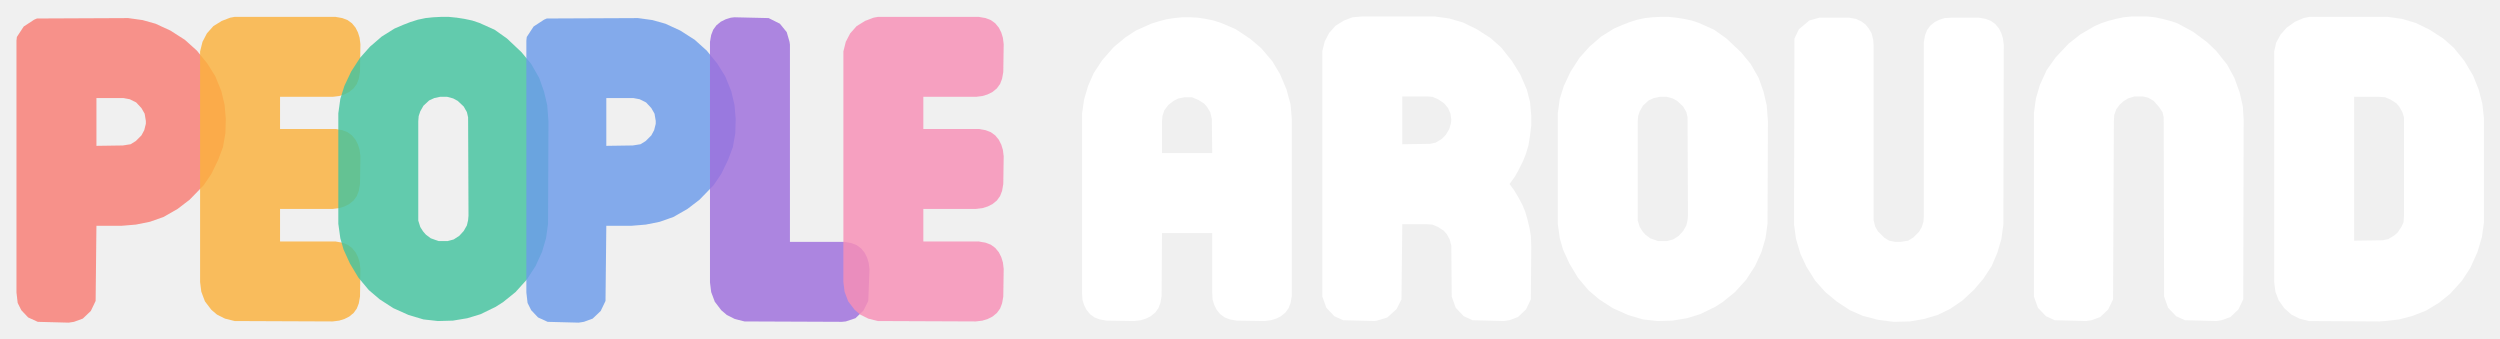
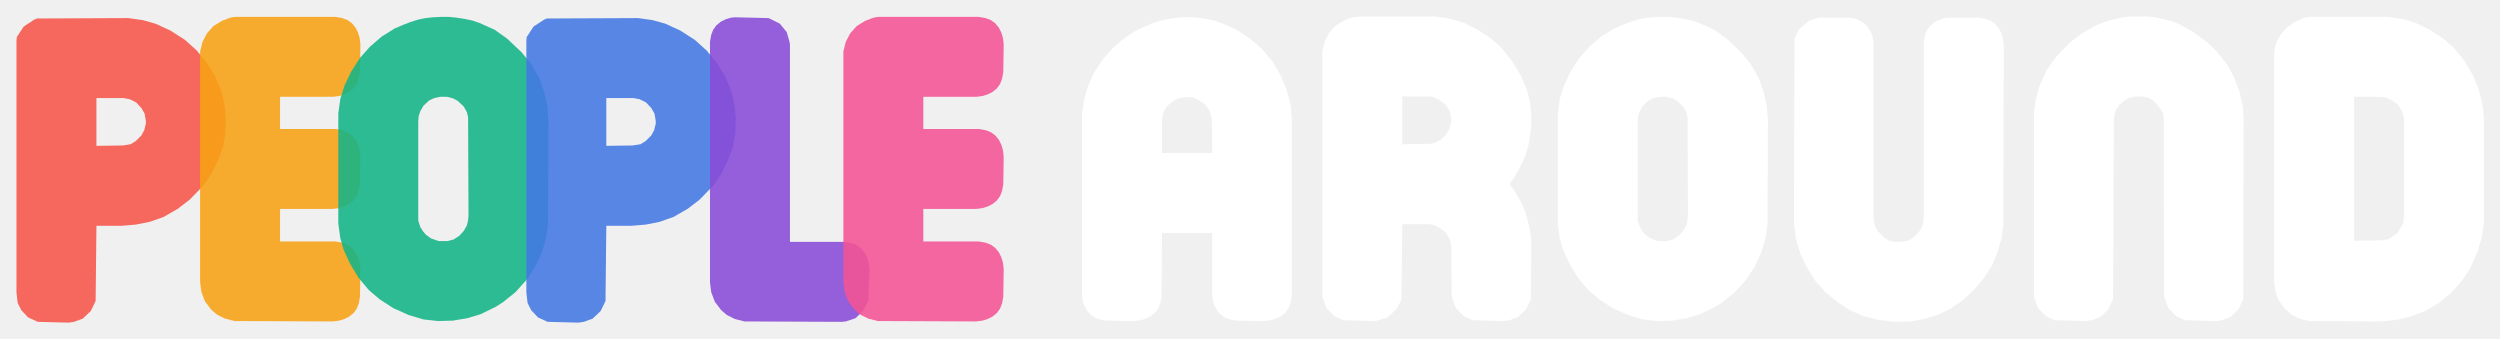
<svg xmlns="http://www.w3.org/2000/svg" viewBox="-3 -771 6222 842" role="img" aria-label="Peoplearound">
-   <path fill="#F97C74" fill-opacity="0.82" d="M89 -725L316 -726L352 -721L384 -712L421 -695L457 -672L487 -645L513 -613L533 -581L548 -544L556 -510L559 -475L558 -439L552 -405L540 -373L523 -338L504 -310L469 -274L439 -251L404 -231L370 -219L335 -212L299 -209L237 -209L235 -22L223 3L203 22L181 30L168 32L91 30L67 19L50 1L41 -17L38 -43L38 -57L38 -670L39 -679L56 -705L82 -722ZM303 -409L322 -412L335 -420L349 -434L356 -447L360 -463L360 -470L357 -488L349 -502L336 -516L320 -524L304 -527L237 -527L237 -408Z" />
-   <path fill="#FBB13C" fill-opacity="0.82" d="M581 -729L832 -729L849 -726L862 -721L873 -713L882 -702L888 -690L892 -677L894 -661L893 -592L890 -575L885 -562L877 -551L866 -542L854 -536L841 -532L825 -530L694 -530L694 -450L832 -450L849 -447L862 -442L873 -434L882 -423L888 -411L892 -398L894 -382L893 -313L890 -296L885 -283L877 -272L866 -263L854 -257L841 -253L825 -251L694 -251L694 -170L832 -170L849 -167L862 -162L873 -154L882 -143L888 -131L892 -118L894 -102L893 -33L890 -16L885 -3L877 8L866 17L854 23L841 27L825 29L581 28L557 22L537 12L523 0L507 -21L498 -45L495 -69L495 -643L501 -667L512 -688L528 -706L549 -719L570 -727Z" />
-   <path fill="#43C39E" fill-opacity="0.82" d="M1230 -7L1193 11L1160 21L1124 27L1087 28L1051 24L1014 13L976 -4L942 -26L915 -49L889 -80L868 -115L852 -150L844 -178L839 -214L839 -234L839 -489L844 -525L854 -557L871 -593L893 -627L918 -655L947 -680L979 -700L1000 -709L1018 -716L1037 -722L1056 -726L1075 -728L1095 -729L1114 -729L1134 -727L1153 -724L1172 -720L1190 -714L1228 -697L1259 -675L1295 -641L1319 -612L1339 -577L1351 -543L1359 -509L1362 -469L1361 -214L1356 -178L1346 -144L1330 -109L1308 -75L1280 -44L1249 -19ZM1089 -171L1111 -171L1126 -175L1140 -184L1151 -196L1159 -210L1162 -223L1163 -234L1162 -479L1159 -492L1151 -506L1136 -520L1125 -526L1110 -530L1092 -530L1078 -527L1065 -521L1051 -508L1043 -494L1039 -482L1038 -469L1038 -222L1043 -206L1050 -195L1057 -187L1069 -178L1083 -173Z" />
-   <path fill="#6B9BEA" fill-opacity="0.82" d="M1358 -725L1585 -726L1621 -721L1653 -712L1690 -695L1726 -672L1756 -645L1782 -613L1802 -581L1817 -544L1825 -510L1828 -475L1827 -439L1821 -405L1809 -373L1792 -338L1773 -310L1738 -274L1708 -251L1673 -231L1639 -219L1604 -212L1568 -209L1506 -209L1504 -22L1492 3L1472 22L1450 30L1437 32L1360 30L1336 19L1319 1L1310 -17L1307 -43L1307 -57L1307 -670L1308 -679L1325 -705L1351 -722ZM1572 -409L1591 -412L1604 -420L1618 -434L1625 -447L1629 -463L1629 -470L1626 -488L1618 -502L1605 -516L1589 -524L1573 -527L1506 -527L1506 -408Z" />
-   <path fill="#9D6EDC" fill-opacity="0.82" d="M1825 -728L1910 -726L1938 -712L1955 -691L1962 -667L1963 -660L1963 -169L2099 -169L2116 -166L2129 -161L2140 -153L2149 -142L2155 -130L2159 -117L2161 -101L2158 -22L2146 2L2126 21L2102 29L2092 30L1850 29L1826 23L1806 13L1792 1L1776 -20L1767 -44L1764 -68L1764 -667L1767 -684L1772 -697L1780 -708L1791 -717L1803 -723L1816 -727Z" />
-   <path fill="#F78FB5" fill-opacity="0.82" d="M2182 -729L2433 -729L2450 -726L2463 -721L2474 -713L2483 -702L2489 -690L2493 -677L2495 -661L2494 -592L2491 -575L2486 -562L2478 -551L2467 -542L2455 -536L2442 -532L2426 -530L2295 -530L2295 -450L2433 -450L2450 -447L2463 -442L2474 -434L2483 -423L2489 -411L2493 -398L2495 -382L2494 -313L2491 -296L2486 -283L2478 -272L2467 -263L2455 -257L2442 -253L2426 -251L2295 -251L2295 -170L2433 -170L2450 -167L2463 -162L2474 -154L2483 -143L2489 -131L2493 -118L2495 -102L2494 -33L2491 -16L2486 -3L2478 8L2467 17L2455 23L2442 27L2426 29L2182 28L2158 22L2138 12L2124 0L2108 -21L2099 -45L2096 -69L2096 -643L2102 -667L2113 -688L2129 -706L2150 -719L2171 -727Z" />
+   <path fill="#F7554A" fill-opacity="0.88" d="M89 -725L316 -726L352 -721L384 -712L421 -695L457 -672L487 -645L513 -613L533 -581L548 -544L556 -510L559 -475L558 -439L552 -405L540 -373L523 -338L504 -310L469 -274L439 -251L404 -231L370 -219L335 -212L299 -209L237 -209L235 -22L223 3L203 22L181 30L168 32L91 30L67 19L50 1L41 -17L38 -43L38 -57L38 -670L39 -679L56 -705L82 -722ZM303 -409L322 -412L335 -420L349 -434L356 -447L360 -463L360 -470L357 -488L349 -502L336 -516L320 -524L304 -527L237 -527L237 -408Z" />
+   <path fill="#F9A215" fill-opacity="0.88" d="M581 -729L832 -729L849 -726L862 -721L873 -713L882 -702L888 -690L892 -677L894 -661L893 -592L890 -575L885 -562L877 -551L866 -542L854 -536L841 -532L825 -530L694 -530L694 -450L832 -450L849 -447L862 -442L873 -434L882 -423L888 -411L892 -398L894 -382L893 -313L890 -296L885 -283L877 -272L866 -263L854 -257L841 -253L825 -251L694 -251L694 -170L832 -170L849 -167L862 -162L873 -154L882 -143L888 -131L892 -118L894 -102L893 -33L890 -16L885 -3L877 8L866 17L854 23L841 27L825 29L581 28L557 22L537 12L523 0L507 -21L498 -45L495 -69L495 -643L501 -667L512 -688L528 -706L549 -719L570 -727Z" />
+   <path fill="#14B487" fill-opacity="0.88" d="M1230 -7L1193 11L1160 21L1124 27L1087 28L1051 24L1014 13L976 -4L942 -26L915 -49L889 -80L868 -115L852 -150L844 -178L839 -214L839 -234L839 -489L844 -525L854 -557L871 -593L893 -627L918 -655L947 -680L979 -700L1000 -709L1018 -716L1037 -722L1056 -726L1075 -728L1095 -729L1114 -729L1134 -727L1153 -724L1172 -720L1190 -714L1228 -697L1259 -675L1295 -641L1319 -612L1339 -577L1351 -543L1359 -509L1362 -469L1361 -214L1356 -178L1346 -144L1330 -109L1308 -75L1280 -44L1249 -19ZM1089 -171L1111 -171L1126 -175L1140 -184L1151 -196L1159 -210L1162 -223L1163 -234L1162 -479L1159 -492L1151 -506L1136 -520L1125 -526L1110 -530L1092 -530L1078 -527L1065 -521L1051 -508L1043 -494L1039 -482L1038 -469L1038 -222L1043 -206L1050 -195L1057 -187L1069 -178L1083 -173Z" />
+   <path fill="#4479E4" fill-opacity="0.88" d="M1358 -725L1585 -726L1621 -721L1653 -712L1690 -695L1726 -672L1756 -645L1782 -613L1802 -581L1817 -544L1825 -510L1828 -475L1827 -439L1821 -405L1809 -373L1792 -338L1773 -310L1738 -274L1708 -251L1673 -231L1639 -219L1604 -212L1568 -209L1506 -209L1504 -22L1492 3L1472 22L1450 30L1437 32L1360 30L1336 19L1319 1L1310 -17L1307 -43L1307 -57L1307 -670L1308 -679L1325 -705L1351 -722ZM1572 -409L1591 -412L1604 -420L1618 -434L1625 -447L1629 -463L1629 -470L1626 -488L1618 -502L1605 -516L1589 -524L1573 -527L1506 -527L1506 -408Z" />
+   <path fill="#8A4BD8" fill-opacity="0.88" d="M1825 -728L1910 -726L1938 -712L1955 -691L1962 -667L1963 -660L1963 -169L2099 -169L2116 -166L2129 -161L2140 -153L2149 -142L2155 -130L2159 -117L2161 -101L2158 -22L2146 2L2126 21L2102 29L2092 30L1850 29L1826 23L1806 13L1792 1L1776 -20L1767 -44L1764 -68L1764 -667L1767 -684L1772 -697L1780 -708L1791 -717L1803 -723L1816 -727Z" />
+   <path fill="#F45495" fill-opacity="0.88" d="M2182 -729L2433 -729L2450 -726L2463 -721L2474 -713L2483 -702L2489 -690L2493 -677L2495 -661L2494 -592L2491 -575L2486 -562L2478 -551L2467 -542L2455 -536L2442 -532L2426 -530L2295 -530L2295 -450L2433 -450L2450 -447L2463 -442L2474 -434L2483 -423L2489 -411L2493 -398L2495 -382L2494 -313L2491 -296L2486 -283L2478 -272L2467 -263L2455 -257L2442 -253L2426 -251L2295 -251L2295 -170L2433 -170L2450 -167L2463 -162L2474 -154L2483 -143L2489 -131L2493 -118L2495 -102L2494 -33L2491 -16L2486 -3L2478 8L2467 17L2455 23L2442 27L2426 29L2182 28L2158 22L2138 12L2124 0L2108 -21L2099 -45L2096 -69L2096 -643L2102 -667L2113 -688L2129 -706L2150 -719L2171 -727Z" />
  <g fill="#ffffff">
    <path d="M2824 -695L2862 -712L2881 -718L2900 -723L2919 -726L2939 -728L2959 -728L2978 -727L2998 -724L3017 -720L3036 -714L3073 -698L3109 -674L3136 -651L3164 -618L3183 -586L3199 -548L3209 -511L3212 -475L3212 -34L3209 -17L3204 -4L3196 7L3185 16L3173 22L3160 26L3144 28L3075 27L3058 24L3045 19L3034 11L3025 0L3019 -12L3015 -25L3014 -41L3014 -191L2889 -191L2888 -34L2885 -17L2880 -4L2872 7L2861 16L2849 22L2836 26L2820 28L2751 27L2734 24L2721 19L2710 11L2701 0L2695 -12L2691 -25L2690 -41L2690 -488L2695 -523L2705 -557L2719 -589L2740 -621L2769 -654L2798 -678ZM2963 -529L2945 -529L2930 -526L2918 -520L2905 -510L2895 -497L2890 -482L2889 -468L2889 -390L3014 -390L3013 -475L3009 -492L3001 -505L2994 -513L2980 -522L2966 -528Z" />
    <path d="M3487 -213L3485 -26L3473 -2L3450 19L3424 27L3418 28L3340 26L3318 16L3298 -5L3288 -33L3288 -41L3288 -644L3294 -668L3305 -689L3321 -707L3342 -720L3363 -728L3387 -730L3568 -730L3604 -725L3638 -715L3673 -698L3707 -676L3733 -653L3760 -619L3781 -585L3797 -548L3805 -517L3808 -483L3808 -459L3805 -434L3801 -409L3794 -386L3787 -369L3776 -347L3767 -331L3754 -313L3765 -298L3777 -278L3786 -261L3793 -244L3798 -227L3804 -202L3807 -184L3808 -158L3807 -26L3795 -1L3775 18L3753 26L3740 28L3662 26L3640 16L3620 -5L3610 -33L3610 -41L3609 -160L3605 -175L3598 -188L3590 -197L3576 -206L3562 -212L3548 -213ZM3570 -416L3585 -425L3595 -435L3604 -450L3608 -464L3609 -473L3607 -488L3601 -502L3591 -514L3576 -524L3562 -530L3548 -531L3487 -531L3487 -412L3556 -413Z" />
    <path d="M4265 -7L4228 11L4195 21L4159 27L4122 28L4086 24L4049 13L4011 -4L3977 -26L3950 -49L3924 -80L3903 -115L3887 -150L3879 -178L3874 -214L3874 -234L3874 -489L3879 -525L3889 -557L3906 -593L3928 -627L3953 -655L3982 -680L4014 -700L4035 -709L4053 -716L4072 -722L4091 -726L4110 -728L4130 -729L4149 -729L4169 -727L4188 -724L4207 -720L4225 -714L4263 -697L4294 -675L4330 -641L4354 -612L4374 -577L4386 -543L4394 -509L4397 -469L4396 -214L4391 -178L4381 -144L4365 -109L4343 -75L4315 -44L4284 -19ZM4124 -171L4146 -171L4161 -175L4175 -184L4186 -196L4194 -210L4197 -223L4198 -234L4197 -479L4194 -492L4186 -506L4171 -520L4160 -526L4145 -530L4127 -530L4113 -527L4100 -521L4086 -508L4078 -494L4074 -482L4073 -469L4073 -222L4078 -206L4085 -195L4092 -187L4104 -178L4118 -173Z" />
    <path d="M4727 -169L4746 -172L4759 -180L4773 -194L4780 -206L4784 -219L4785 -232L4785 -666L4788 -683L4793 -696L4801 -707L4812 -716L4824 -722L4837 -726L4853 -727L4922 -727L4939 -724L4952 -719L4963 -711L4972 -700L4978 -688L4982 -675L4984 -659L4983 -212L4978 -176L4968 -142L4954 -109L4933 -77L4910 -50L4881 -23L4850 -2L4819 13L4785 23L4750 29L4710 30L4671 25L4633 15L4601 1L4569 -20L4540 -44L4515 -72L4493 -107L4478 -139L4467 -176L4462 -212L4462 -232L4463 -675L4474 -698L4500 -720L4525 -727L4599 -727L4616 -724L4629 -718L4640 -710L4648 -700L4655 -688L4659 -672L4660 -659L4660 -223L4664 -207L4671 -195L4687 -179L4699 -172L4714 -169Z" />
    <path d="M5330 -531L5309 -531L5293 -526L5282 -519L5272 -510L5264 -499L5259 -485L5258 -470L5256 -26L5244 -1L5224 18L5202 26L5189 28L5111 26L5089 16L5069 -5L5059 -33L5059 -41L5059 -490L5064 -526L5074 -560L5091 -597L5113 -628L5145 -662L5174 -685L5210 -706L5226 -713L5244 -719L5263 -724L5282 -728L5302 -730L5321 -730L5341 -730L5360 -728L5379 -724L5398 -719L5416 -713L5455 -692L5490 -666L5513 -644L5540 -610L5558 -577L5571 -541L5579 -506L5581 -473L5580 -26L5568 -1L5548 18L5526 26L5513 28L5435 26L5413 16L5393 -5L5383 -33L5383 -41L5382 -479L5379 -492L5371 -504L5357 -520L5343 -528Z" />
    <path d="M5744 -729L5939 -729L5975 -724L6009 -714L6044 -697L6078 -675L6104 -652L6130 -620L6152 -583L6166 -548L6175 -513L6179 -477L6179 -217L6174 -181L6163 -144L6145 -104L6124 -72L6095 -40L6068 -18L6035 2L6002 15L5968 24L5932 28L5919 29L5743 28L5720 22L5700 12L5682 -4L5668 -24L5660 -45L5657 -69L5657 -643L5662 -665L5673 -685L5688 -702L5709 -717L5730 -726ZM5941 -176L5956 -185L5964 -192L5974 -207L5979 -218L5980 -232L5980 -479L5976 -492L5968 -506L5961 -514L5947 -523L5933 -529L5919 -530L5856 -530L5856 -172L5927 -173Z" />
  </g>
</svg>
